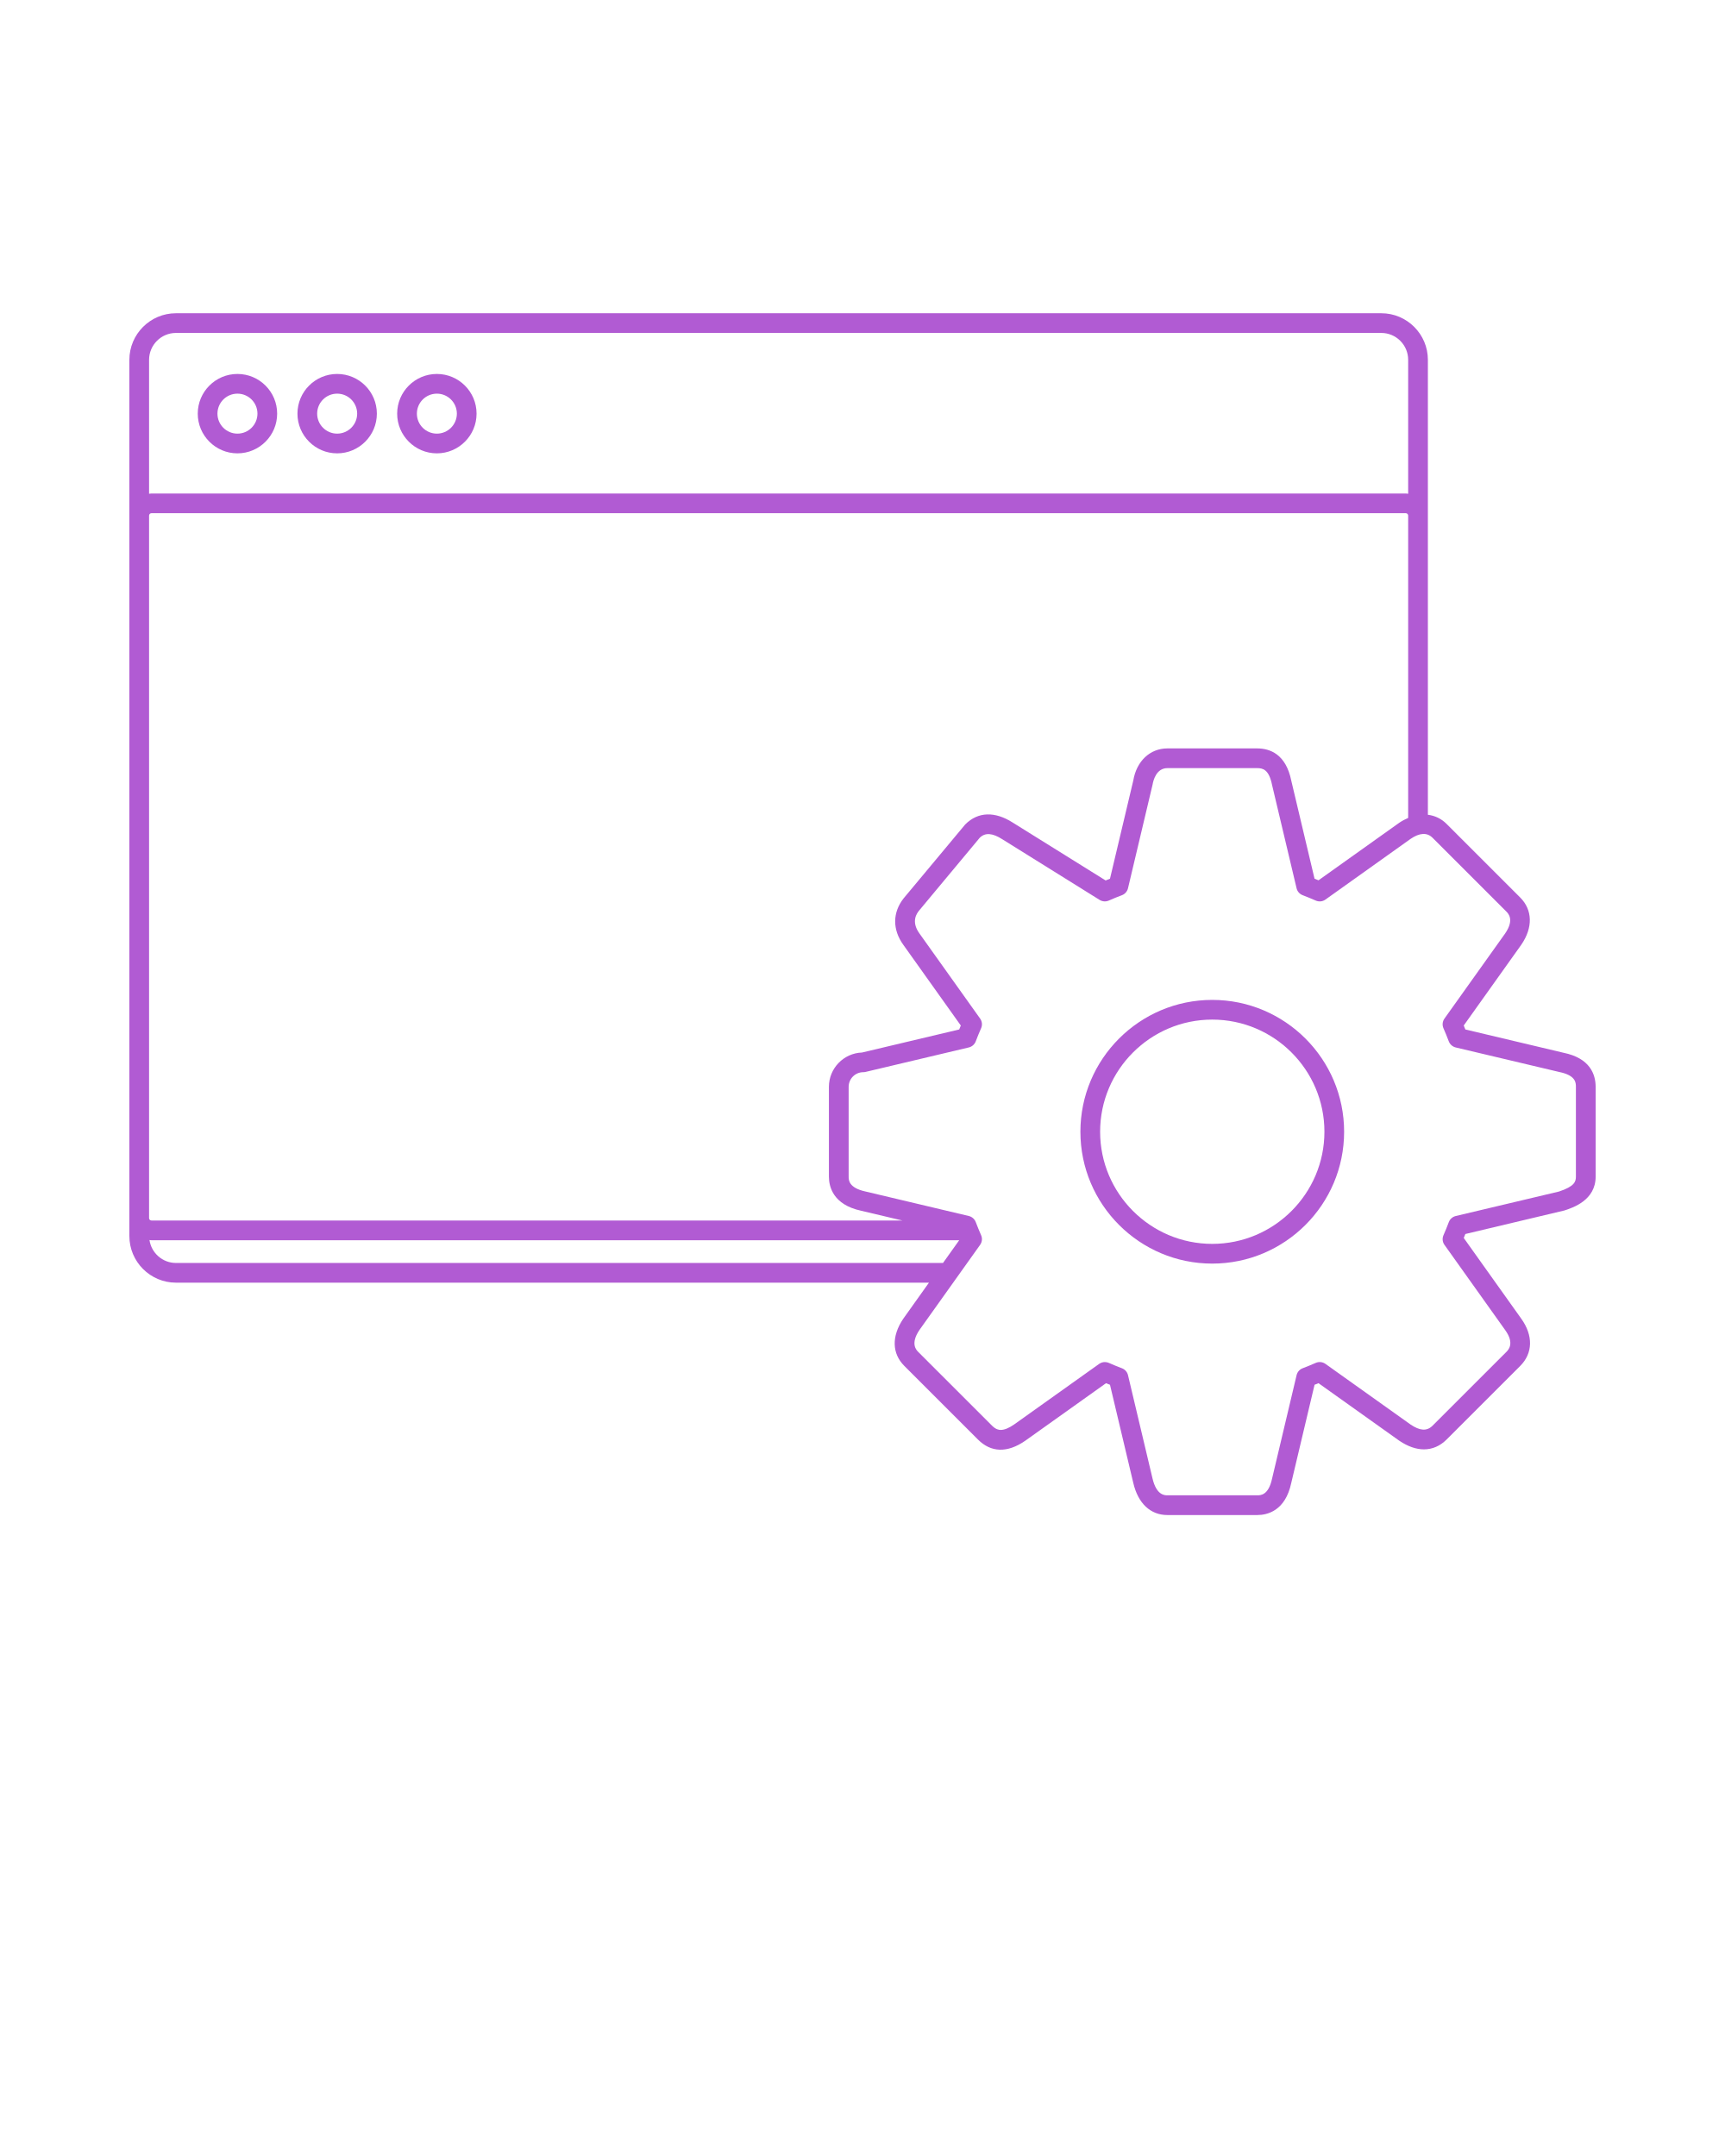
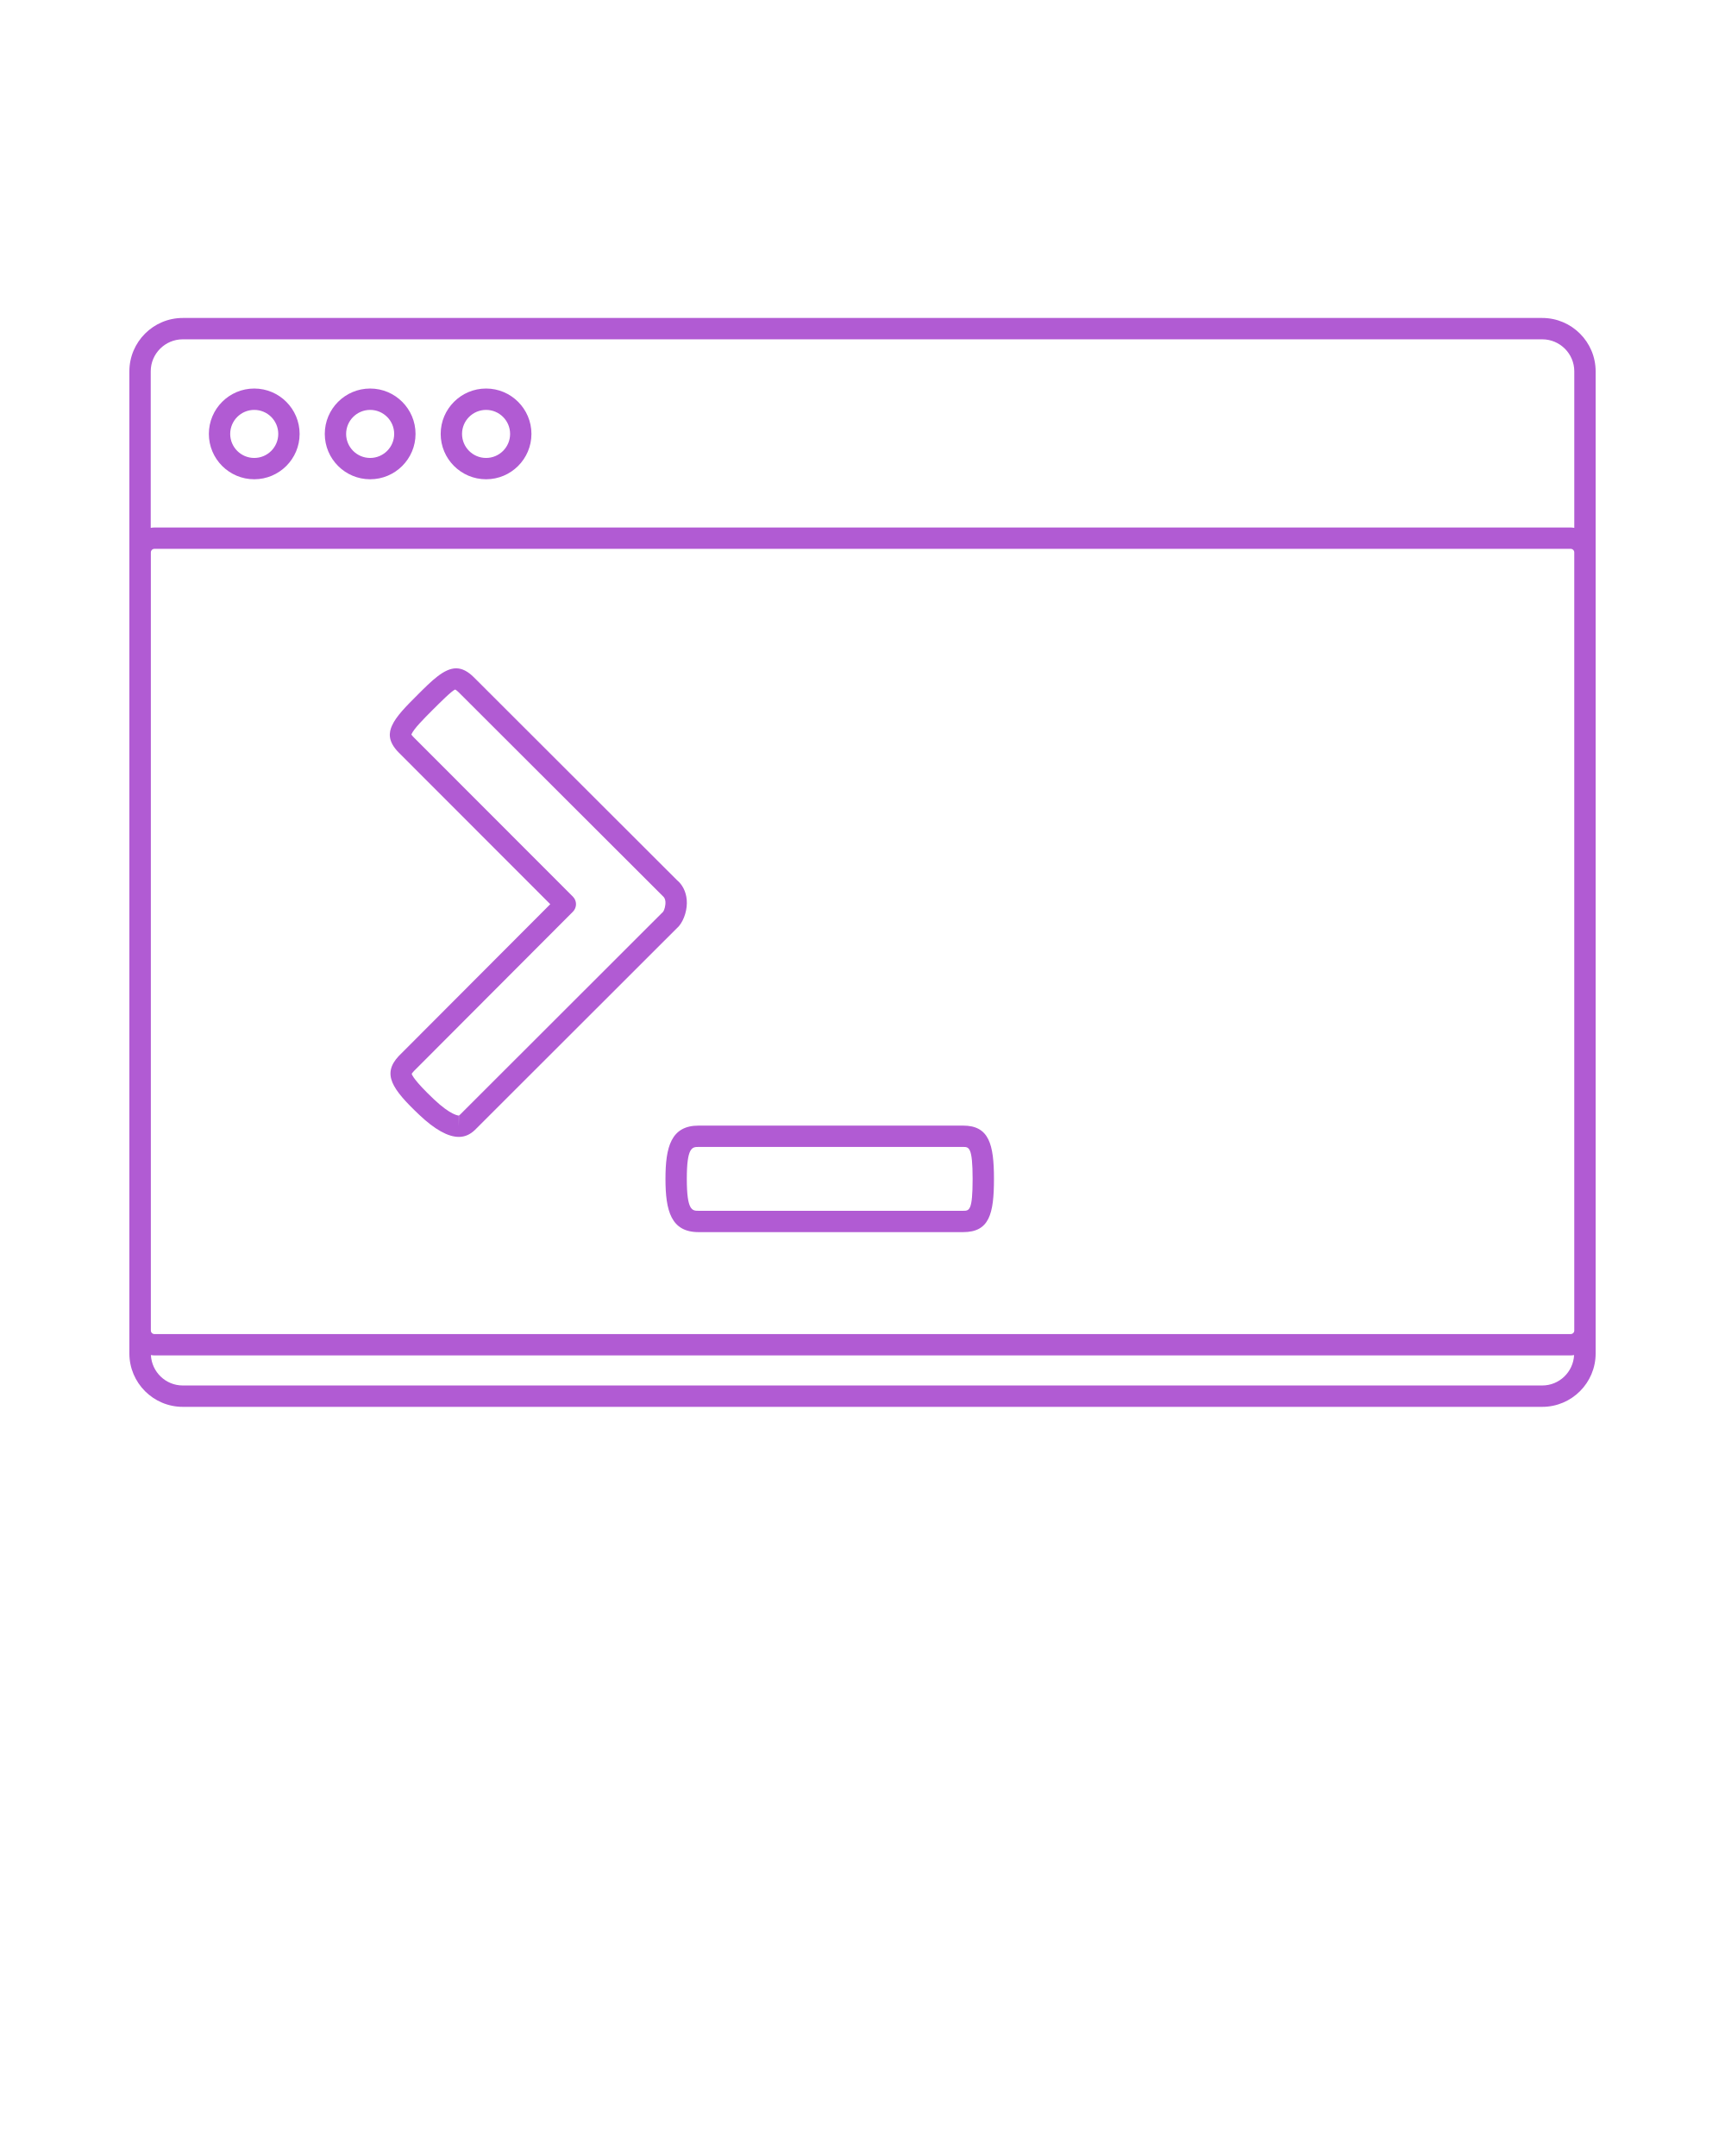
<svg xmlns="http://www.w3.org/2000/svg" version="1.1" x="0px" y="0px" viewBox="0 0 100 125" enable-background="new 0 0 100 100" xml:space="preserve">
-   <path d="M90.641,61.037l-5.694-1.351c-0.031-0.076-0.062-0.153-0.093-0.229l3.339-4.687c0.68-0.992,0.654-2.014-0.066-2.735  l-4.271-4.27c-0.305-0.305-0.678-0.477-1.08-0.527V29.893v-9.031c0-1.489-1.211-2.701-2.701-2.701H10.201  c-1.489,0-2.701,1.211-2.701,2.701v9.031v40.731v1.041c0,1.489,1.212,2.701,2.701,2.701h43.651l-1.495,2.1  c-0.679,1.012-0.651,2.007,0.07,2.729l4.27,4.269c0.748,0.749,1.695,0.792,2.743,0.063l4.678-3.333  c0.076,0.031,0.152,0.063,0.229,0.092l1.351,5.692c0.275,1.184,0.996,1.861,1.976,1.861h5.206c0.59,0,1.632-0.243,1.975-1.859  l1.351-5.694c0.078-0.029,0.153-0.061,0.229-0.092l4.692,3.342c0.491,0.328,0.97,0.495,1.421,0.495c0.485,0,0.938-0.196,1.308-0.566  l4.271-4.269c0.739-0.741,0.761-1.767,0.061-2.743l-3.333-4.679c0.031-0.075,0.062-0.152,0.093-0.229l5.739-1.364  c0.496-0.161,1.814-0.591,1.814-1.962v-5.206C92.5,62.285,92.174,61.351,90.641,61.037z M52.366,54.778l3.333,4.679  c-0.031,0.076-0.063,0.152-0.093,0.229l-5.635,1.337c-1.064,0.037-1.918,0.916-1.918,1.989v5.206c0,0.586,0.242,1.622,1.858,1.976  l2.399,0.568H8.781c-0.077,0-0.139-0.062-0.139-0.139V29.893c0-0.076,0.062-0.139,0.139-0.139h72.713  c0.077,0,0.139,0.063,0.139,0.139v17.529c-0.174,0.076-0.349,0.165-0.521,0.283l-4.678,3.333c-0.076-0.031-0.151-0.063-0.229-0.093  l-1.346-5.674c-0.31-1.554-1.247-1.88-1.979-1.88h-5.206c-1.012,0-1.79,0.745-1.976,1.86l-1.351,5.694  c-0.084,0.033-0.168,0.068-0.252,0.102l-5.39-3.359c-1.014-0.646-1.999-0.645-2.754,0.116l-3.57,4.283  C51.737,52.912,51.731,53.895,52.366,54.778z M10.201,19.303h69.873c0.859,0,1.559,0.699,1.559,1.559v7.764  c-0.046-0.005-0.091-0.014-0.139-0.014H8.781c-0.048,0-0.093,0.009-0.139,0.014v-7.764C8.643,20.002,9.342,19.303,10.201,19.303z   M10.201,73.224c-0.781,0-1.425-0.58-1.536-1.329c0.039,0.003,0.076,0.011,0.116,0.011h46.825l-0.939,1.318H10.201z M91.357,68.219  c0,0.286-0.079,0.567-0.981,0.863l-5.986,1.42c-0.183,0.045-0.334,0.176-0.401,0.353c-0.097,0.256-0.197,0.509-0.308,0.757  c-0.082,0.185-0.062,0.398,0.057,0.563l3.52,4.941c0.557,0.775,0.184,1.149,0.062,1.271l-4.271,4.269  c-0.344,0.345-0.754,0.285-1.272-0.062l-4.939-3.519c-0.165-0.118-0.381-0.139-0.565-0.057c-0.248,0.111-0.501,0.211-0.756,0.31  c-0.177,0.066-0.308,0.217-0.352,0.4l-1.422,6c-0.207,0.967-0.666,0.967-0.861,0.967h-5.206c-0.157,0-0.636,0-0.864-0.979  l-1.42-5.986c-0.044-0.185-0.175-0.335-0.352-0.401c-0.255-0.099-0.508-0.198-0.755-0.31c-0.075-0.033-0.155-0.05-0.234-0.05  c-0.117,0-0.233,0.036-0.332,0.106l-4.934,3.516c-0.3,0.208-0.559,0.313-0.77,0.313c-0.112,0-0.286-0.026-0.509-0.249l-4.27-4.269  c-0.116-0.117-0.474-0.474,0.062-1.273l3.52-4.939c0.117-0.165,0.14-0.38,0.056-0.564c-0.111-0.248-0.211-0.501-0.309-0.756  c-0.067-0.177-0.218-0.308-0.401-0.353l-5.996-1.422c-0.971-0.212-0.971-0.668-0.971-0.861v-5.206c0-0.468,0.381-0.849,0.849-0.849  c0.044,0,0.089-0.006,0.132-0.016l5.986-1.419c0.184-0.045,0.334-0.176,0.401-0.353c0.098-0.255,0.197-0.508,0.309-0.756  c0.084-0.185,0.062-0.4-0.056-0.565l-3.521-4.94c-0.501-0.7-0.135-1.17-0.025-1.31l3.523-4.231c0.321-0.32,0.754-0.27,1.303,0.081  l5.649,3.521c0.161,0.1,0.362,0.113,0.535,0.036c0.248-0.112,0.501-0.212,0.757-0.309c0.177-0.067,0.308-0.218,0.352-0.402  l1.428-6.023c0.037-0.221,0.209-0.943,0.856-0.943h5.206c0.322,0,0.683,0.074,0.863,0.981l1.42,5.986  c0.044,0.184,0.175,0.333,0.352,0.4C75.77,52,76.022,52.1,76.271,52.211c0.184,0.083,0.399,0.063,0.565-0.055l4.932-3.516  c0.509-0.35,0.953-0.395,1.28-0.066l4.271,4.27c0.119,0.119,0.48,0.481-0.062,1.273l-3.52,4.938  c-0.118,0.165-0.139,0.38-0.057,0.564c0.11,0.248,0.211,0.502,0.308,0.757c0.068,0.177,0.219,0.308,0.401,0.353l6.004,1.423  c0.964,0.196,0.964,0.629,0.964,0.86V68.219z" fill="#b15bd3" />
-   <path d="M70.275,57.972c-4.215,0-7.643,3.429-7.643,7.644s3.428,7.645,7.643,7.645c4.216,0,7.645-3.43,7.645-7.645  S74.491,57.972,70.275,57.972z M70.275,72.117c-3.584,0-6.5-2.917-6.5-6.502s2.916-6.501,6.5-6.501c3.586,0,6.503,2.916,6.503,6.501  S73.861,72.117,70.275,72.117z" fill="#b15bd3" />
-   <path d="M25.326,26.284c1.269,0,2.301-1.033,2.301-2.302s-1.032-2.301-2.301-2.301c-1.27,0-2.302,1.032-2.302,2.301  S24.057,26.284,25.326,26.284z M25.326,22.823c0.639,0,1.159,0.52,1.159,1.159s-0.521,1.159-1.159,1.159  c-0.64,0-1.159-0.52-1.159-1.159S24.687,22.823,25.326,22.823z" fill="#b15bd3" />
-   <path d="M19.545,26.284c1.27,0,2.302-1.033,2.302-2.302s-1.032-2.301-2.302-2.301c-1.269,0-2.301,1.032-2.301,2.301  S18.276,26.284,19.545,26.284z M19.545,22.823c0.64,0,1.16,0.52,1.16,1.159s-0.521,1.159-1.16,1.159  c-0.639,0-1.159-0.52-1.159-1.159S18.906,22.823,19.545,22.823z" fill="#b15bd3" />
-   <path d="M13.765,26.284c1.27,0,2.302-1.033,2.302-2.302s-1.032-2.301-2.302-2.301c-1.269,0-2.301,1.032-2.301,2.301  S12.496,26.284,13.765,26.284z M13.765,22.823c0.64,0,1.16,0.52,1.16,1.159s-0.521,1.159-1.16,1.159  c-0.639,0-1.159-0.52-1.159-1.159S13.126,22.823,13.765,22.823z" fill="#b15bd3" />
+   <g>
+     <path d="M89.405,18.435H10.595c-1.706,0-3.095,1.389-3.095,3.095v56.941c0,1.706,1.389,3.095,3.095,3.095h78.811   c1.707,0,3.095-1.389,3.095-3.095V77.14V32.027V21.529C92.5,19.823,91.112,18.435,89.405,18.435z M10.595,19.673h78.811   c1.023,0,1.857,0.833,1.857,1.856v9.075c-0.068-0.01-0.136-0.021-0.207-0.021H8.951c-0.073,0-0.143,0.011-0.213,0.021v-9.076   C8.738,20.506,9.571,19.673,10.595,19.673z M91.263,77.14c0,0.114-0.093,0.206-0.207,0.206H8.951c-0.113,0-0.206-0.092-0.206-0.206   V32.027c0-0.113,0.093-0.206,0.206-0.206h82.104c0.114,0,0.207,0.093,0.207,0.206V77.14z M89.405,80.327H10.595   c-0.992,0-1.798-0.784-1.848-1.764c0.067,0.01,0.135,0.021,0.204,0.021h82.104c0.068,0,0.133-0.011,0.197-0.02   C91.202,79.544,90.396,80.327,89.405,80.327z" fill="#b15bd3" />
+     <path d="M28.178,27.787c1.45,0,2.63-1.18,2.63-2.63c0-1.451-1.18-2.631-2.63-2.631s-2.631,1.18-2.631,2.631   C25.547,26.607,26.728,27.787,28.178,27.787z M28.178,23.765c0.768,0,1.393,0.624,1.393,1.393c0,0.768-0.625,1.393-1.393,1.393   c-0.769,0-1.393-0.625-1.393-1.393C26.785,24.389,27.409,23.765,28.178,23.765z" fill="#b15bd3" />
+     <path d="M21.458,27.787c1.451,0,2.631-1.18,2.631-2.63c0-1.451-1.18-2.631-2.631-2.631c-1.45,0-2.63,1.18-2.63,2.631   C18.828,26.607,20.008,27.787,21.458,27.787z M21.458,23.765c0.769,0,1.393,0.624,1.393,1.393c0,0.768-0.624,1.393-1.393,1.393   c-0.768,0-1.393-0.625-1.393-1.393C20.065,24.389,20.69,23.765,21.458,23.765z" fill="#b15bd3" />
+     <path d="M14.738,27.787c1.451,0,2.631-1.18,2.631-2.63c0-1.451-1.18-2.631-2.631-2.631c-1.45,0-2.63,1.18-2.63,2.631   C12.108,26.607,13.288,27.787,14.738,27.787z M14.738,23.765c0.769,0,1.393,0.624,1.393,1.393c0,0.768-0.624,1.393-1.393,1.393   c-0.768,0-1.393-0.625-1.393-1.393C13.346,24.389,13.971,23.765,14.738,23.765z" fill="#b15bd3" />
+   </g>
+   <path d="M26.598,65.915c-0.624,0-1.395-0.429-2.289-1.276c-1.605-1.519-2.16-2.371-1.2-3.405l8.79-8.811l-8.774-8.782  c-0.676-0.676-0.57-1.195-0.401-1.57c0.242-0.544,0.814-1.117,1.479-1.781c0.829-0.829,1.542-1.542,2.241-1.542  c0.342,0,0.679,0.172,1.033,0.526l11.769,11.755c0.311,0.254,0.521,0.659,0.564,1.134c0.048,0.537-0.134,1.152-0.452,1.533  L27.53,65.514C27.243,65.787,26.941,65.915,26.598,65.915z M23.846,42.57c-0.009,0,0.027,0.068,0.154,0.194l9.211,9.221  c0.241,0.242,0.241,0.633,0,0.875L24,62.093c-0.093,0.1-0.125,0.147-0.133,0.166c0.012,0.047,0.125,0.377,1.292,1.48  c0.979,0.927,1.42,0.938,1.438,0.938v0.619l0.01-0.62c-0.001,0.001-0.001,0.001-0.001,0.001c-0.003,0,0.02-0.012,0.061-0.05  l11.777-11.767c0.061-0.077,0.151-0.357,0.131-0.589c-0.013-0.145-0.063-0.246-0.162-0.328L26.601,40.148  c-0.144-0.143-0.215-0.171-0.215-0.171c-0.182,0.06-0.886,0.764-1.307,1.184c-0.531,0.532-1.077,1.078-1.227,1.413  C23.85,42.571,23.848,42.57,23.846,42.57z" fill="#b15bd3" />
+   <path d="M55.834,71.436H40.498c-1.594,0-1.92-1.234-1.92-3.088s0.326-3.088,1.92-3.088h15.336c1.503,0,1.787,1.085,1.787,3.088  C57.621,70.396,57.346,71.436,55.834,71.436z M40.498,66.497c-0.366,0-0.683,0-0.683,1.851s0.316,1.851,0.683,1.851h15.336  c0.354,0,0.55,0,0.55-1.851s-0.219-1.851-0.55-1.851H40.498z" fill="#b15bd3" />
</svg>
